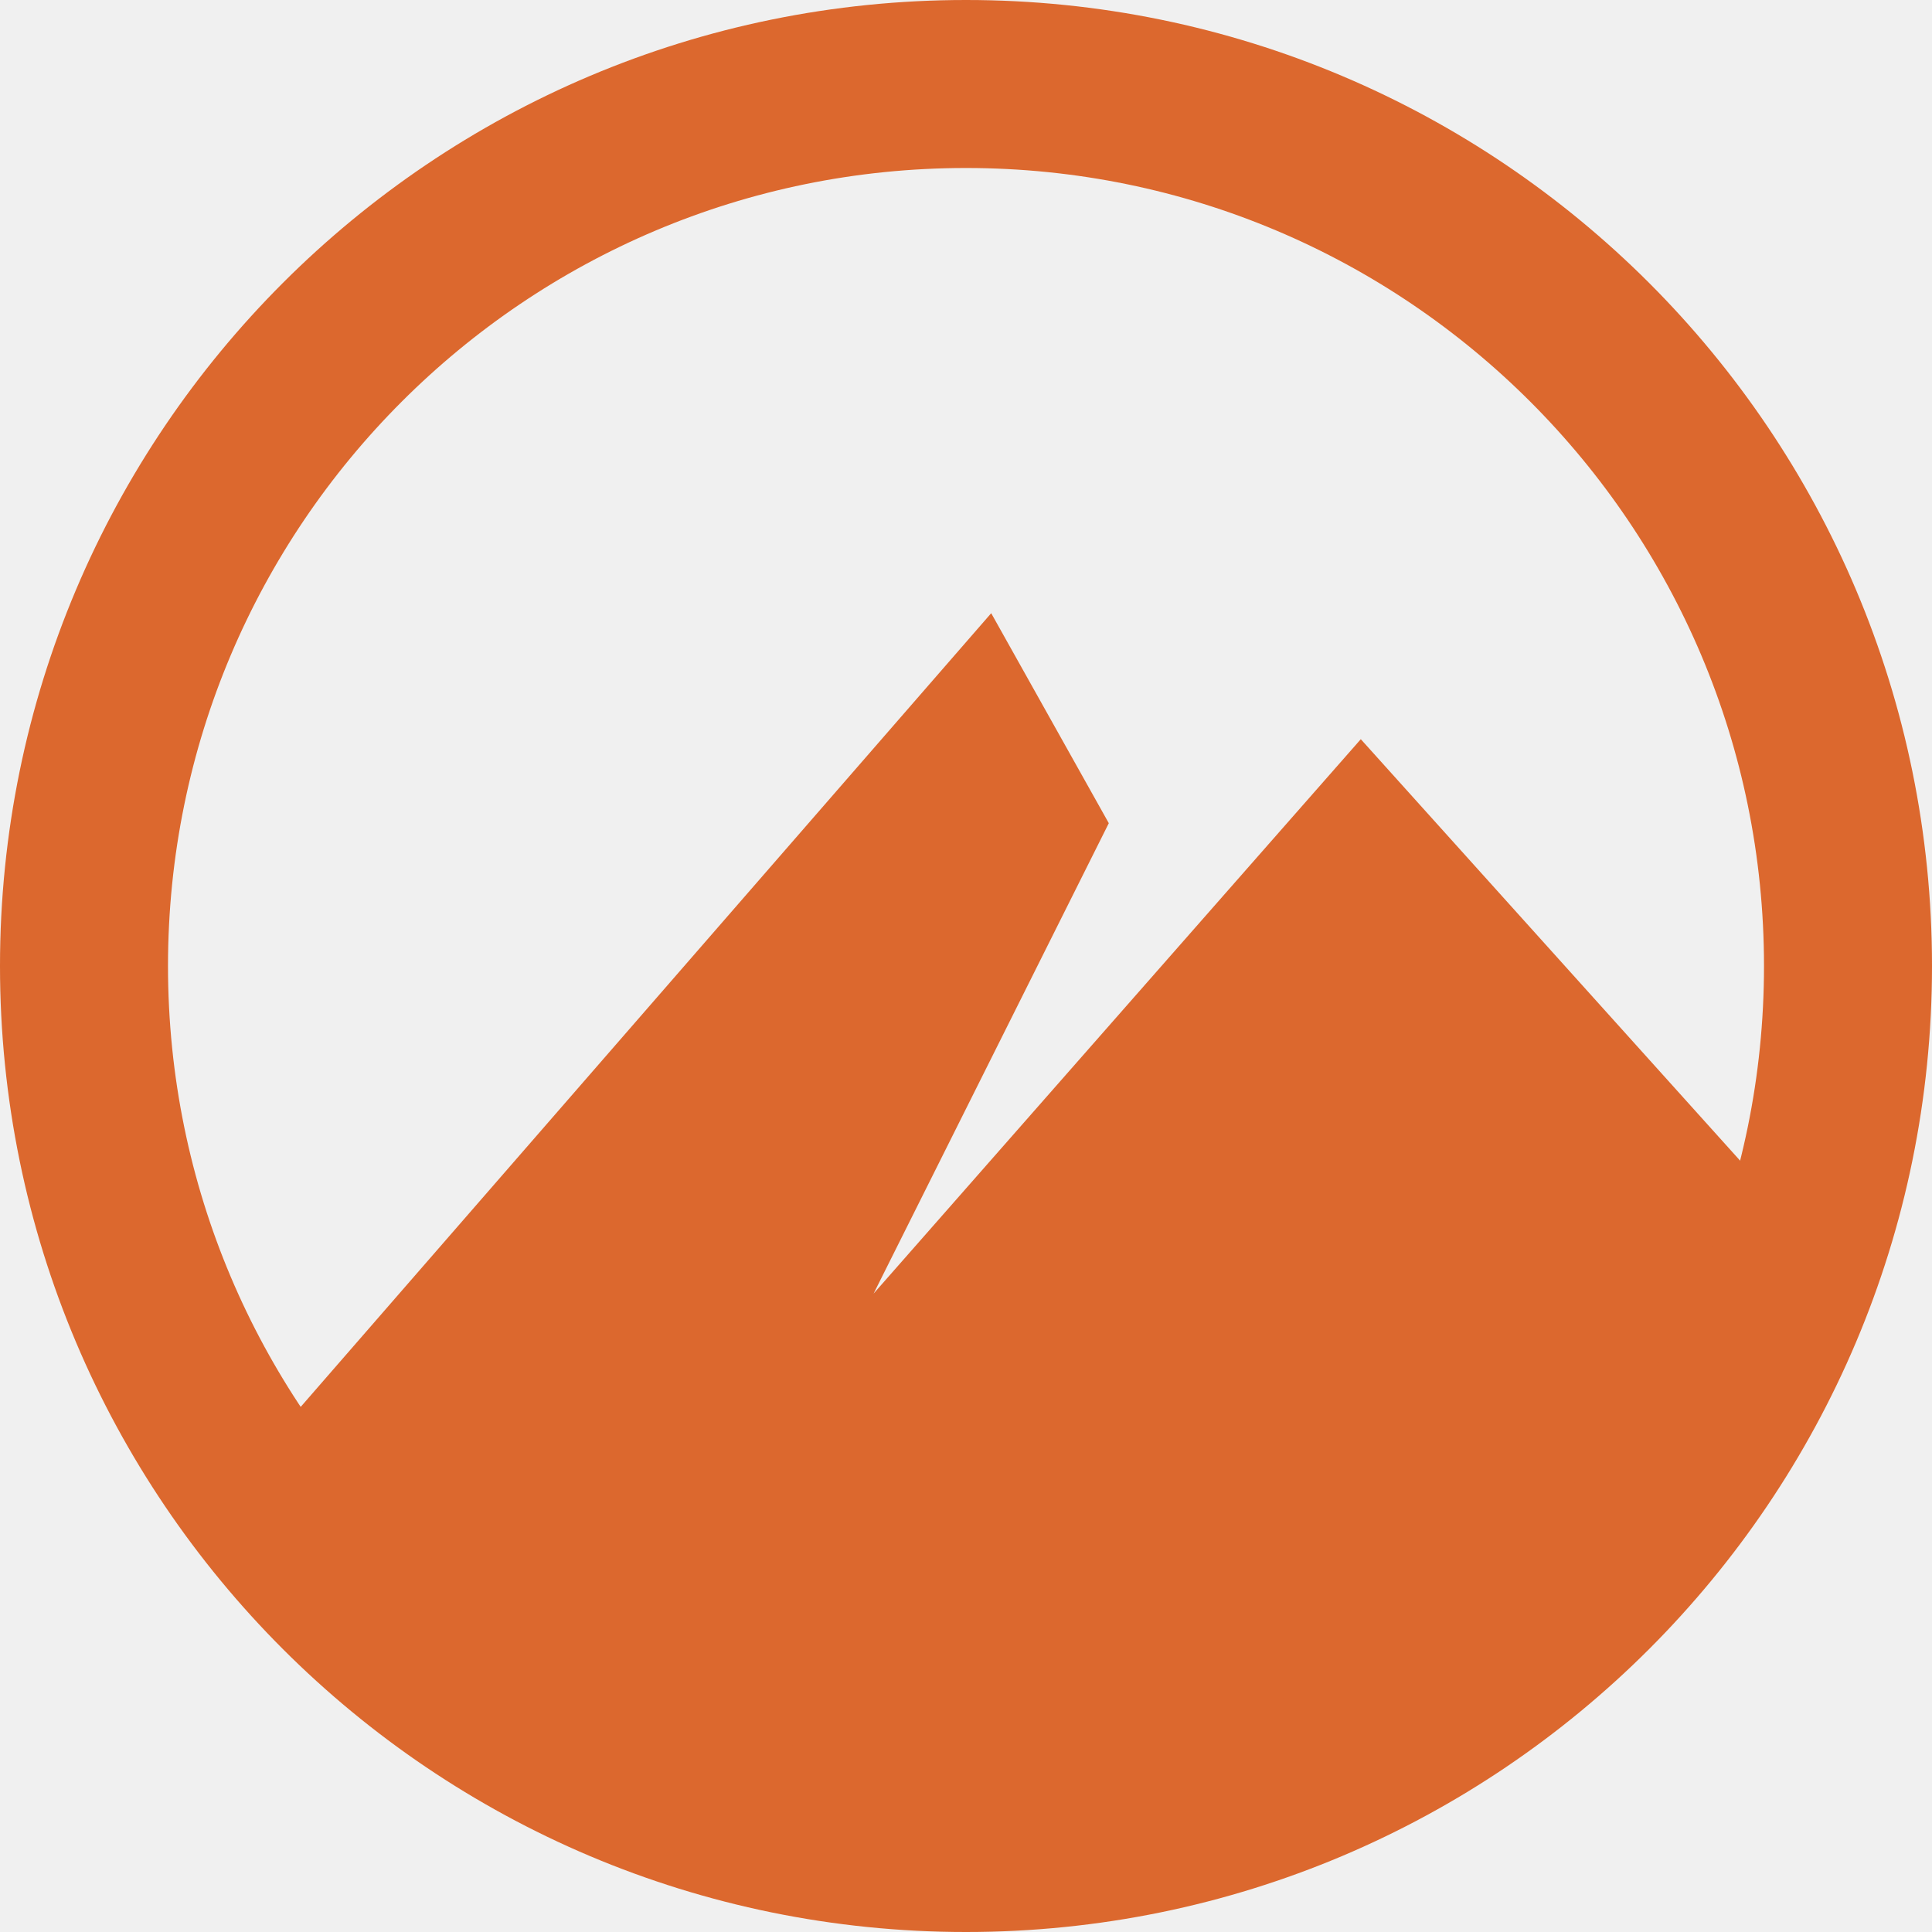
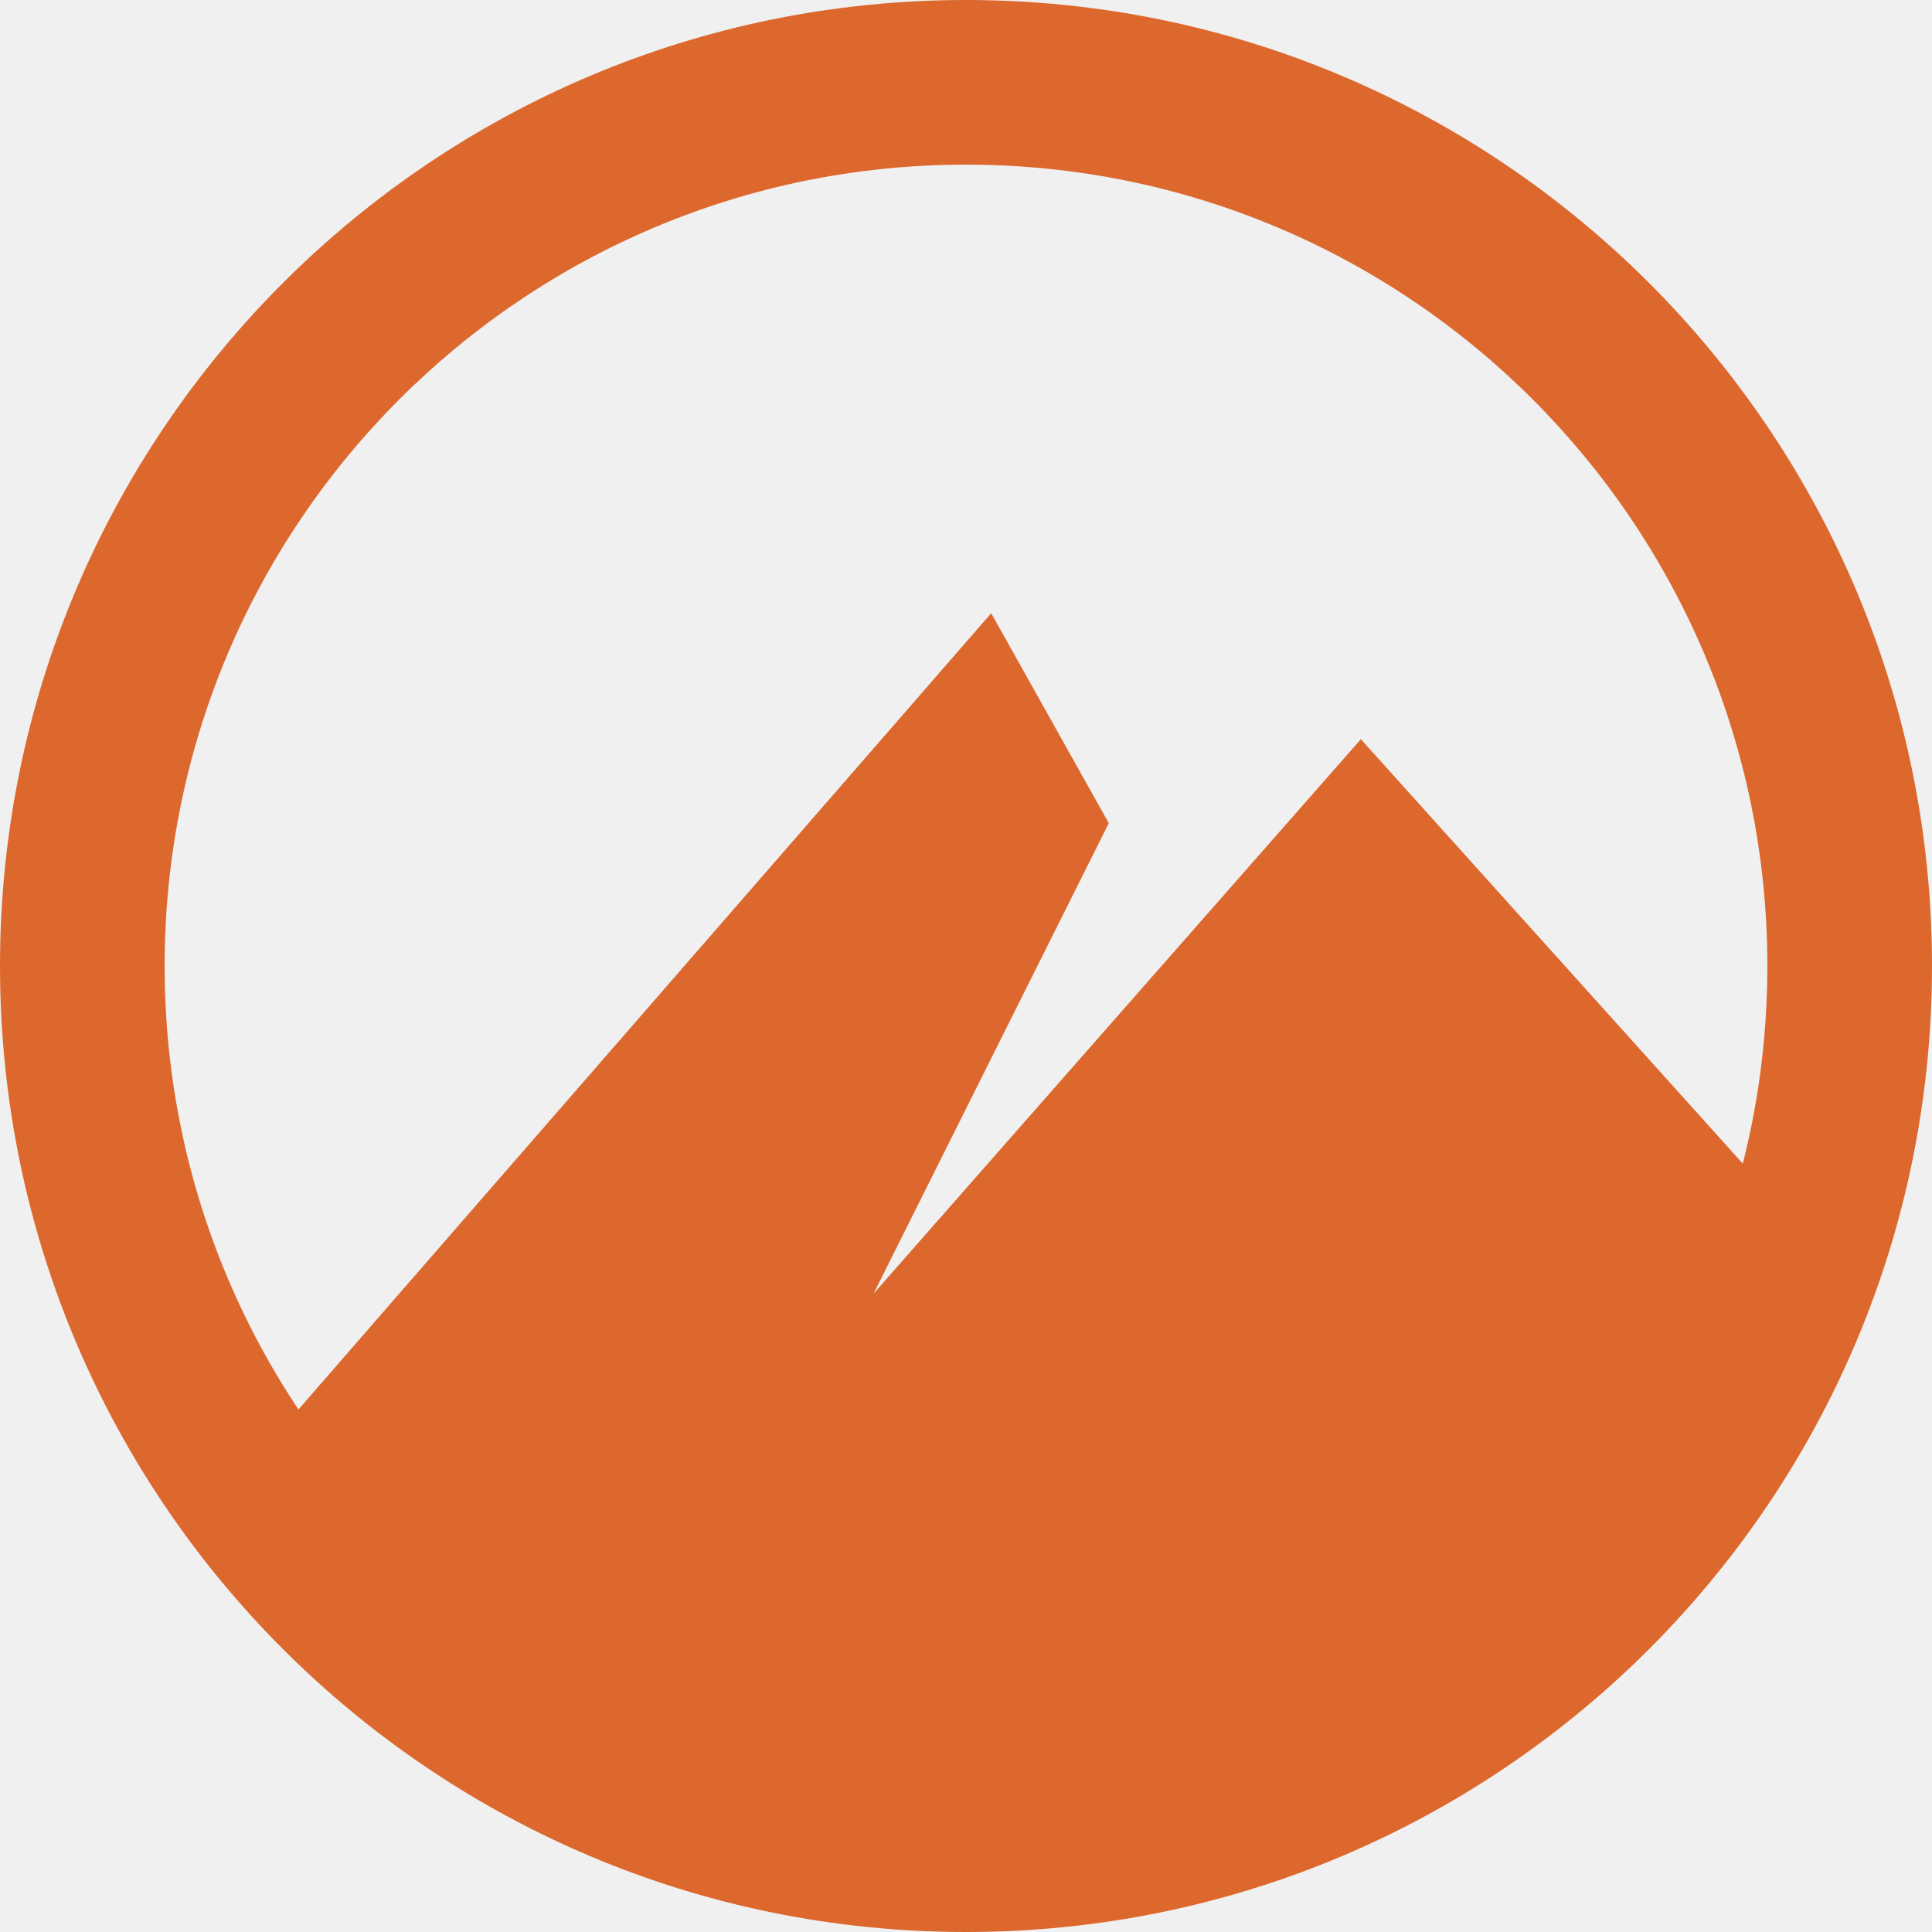
- <svg xmlns="http://www.w3.org/2000/svg" version="1.1" id="Layer_1" x="0px" y="0px" viewBox="0 0 23 23" xml:space="preserve" width="23" height="23">
-   <defs id="defs3442" />
-   <style type="text/css" id="style3411">
- 	.st0{fill-rule:evenodd;clip-rule:evenodd;fill:#DC682E;}
- 	.st1{fill-rule:evenodd;clip-rule:evenodd;fill:none;stroke:#DC682E;stroke-width:2;stroke-miterlimit:10;}
- 	.text{fill:#FFFFFF;}
- </style>
-   <path id="XMLID_9_" class="st0" d="m 12.7,21.9 c 0.2,0 0.4,-0.1 0.7,-0.1 0.1,0 0.2,0 0.3,-0.1 0.2,0 0.5,-0.1 0.7,-0.2 0.1,0 0.2,0 0.3,-0.1 0.3,-0.1 0.6,-0.2 0.9,-0.3 0.1,0 0.1,-0.1 0.2,-0.1 0.2,-0.1 0.5,-0.2 0.7,-0.3 0.1,0 0.2,-0.1 0.3,-0.2 0.2,-0.1 0.4,-0.2 0.5,-0.3 0.1,-0.1 0.2,-0.1 0.3,-0.2 0.2,-0.1 0.4,-0.3 0.6,-0.4 0.1,0 0.1,-0.1 0.2,-0.1 0.2,-0.2 0.5,-0.4 0.7,-0.6 0.1,-0.1 0.1,-0.1 0.2,-0.2 0.2,-0.2 0.3,-0.3 0.4,-0.5 0.1,-0.1 0.1,-0.2 0.2,-0.3 0.1,-0.2 0.2,-0.3 0.4,-0.5 0.1,-0.1 0.1,-0.2 0.2,-0.3 0.1,-0.2 0.3,-0.5 0.4,-0.7 0,0 0,-0.1 0.1,-0.1 0.1,-0.3 0.3,-0.5 0.4,-0.8 0,-0.1 0.1,-0.2 0.1,-0.3 0,-0.1 0.1,-0.2 0.1,-0.4 l -5.4,-6 -5.8,6.6 2.8,-5.6 -1.4,-2.5 -8.7,10 c 0,0.1 0.1,0.1 0.1,0.2 0.2,0.2 0.3,0.5 0.5,0.7 0.1,0.1 0.2,0.2 0.3,0.3 0.2,0.2 0.4,0.4 0.6,0.6 0.1,0.1 0.2,0.2 0.3,0.3 0.2,0.2 0.4,0.4 0.7,0.5 0.1,0.1 0.1,0.1 0.2,0.2 0.3,0.2 0.6,0.4 1,0.6 0.1,0 0.1,0.1 0.2,0.1 0.3,0.1 0.6,0.3 0.9,0.4 0.1,0 0.2,0.1 0.4,0.1 0.2,0.1 0.5,0.2 0.8,0.2 0.1,0 0.3,0.1 0.4,0.1 0.3,0.1 0.5,0.1 0.8,0.2 0.1,0 0.2,0 0.4,0.1 0.4,0 0.8,0.1 1.2,0.1 0.3,0 0.7,0 1,0 -0.4,0 -0.3,0 -0.2,-0.1 z" style="clip-rule:evenodd;fill:#dc682e;fill-rule:evenodd" />
-   <g id="XMLID_5_" transform="translate(-121.2,-1.3)">
-     <path id="XMLID_3_" class="st1" d="m 143.2,12.8 c 0,5.8 -4.7,10.5 -10.5,10.5 -5.8,0 -10.5,-4.7 -10.5,-10.5 0,-5.8 4.7,-10.5 10.5,-10.5 5.8,0 10.5,4.7 10.5,10.5 z" style="clip-rule:evenodd;fill:none;fill-rule:evenodd;stroke:#dc682e;stroke-width:2;stroke-miterlimit:10" />
+ <svg xmlns="http://www.w3.org/2000/svg" version="1.1" x="0px" y="0px" width="23px" height="23px" viewBox="0 0 23 23" enable-background="new 0 0 23 23" xml:space="preserve">
+   <g id="Layer_1">
+     <path id="XMLID_9_" fill="#DC682E" d="M12.7,21.9c0.2,0,0.399-0.101,0.7-0.101   c0.1,0,0.199,0,0.3-0.1c0.2,0,0.5-0.101,0.7-0.2c0.1,0,0.199,0,0.3-0.1C15,21.3,15.3,21.2,15.6,21.1c0.101,0,0.101-0.1,0.2-0.1   c0.2-0.1,0.5-0.2,0.7-0.3c0.1,0,0.2-0.101,0.3-0.2c0.2-0.1,0.4-0.2,0.5-0.3C17.4,20.1,17.5,20.1,17.6,20c0.2-0.1,0.4-0.3,0.601-0.4   c0.1,0,0.1-0.1,0.2-0.1c0.199-0.2,0.5-0.4,0.699-0.6C19.2,18.8,19.2,18.8,19.3,18.7c0.2-0.2,0.3-0.3,0.4-0.5   c0.1-0.101,0.1-0.2,0.2-0.3C20,17.7,20.1,17.6,20.3,17.4C20.4,17.3,20.4,17.2,20.5,17.1c0.1-0.199,0.3-0.5,0.4-0.699   c0,0,0-0.101,0.1-0.101c0.1-0.3,0.3-0.5,0.4-0.8c0-0.1,0.1-0.2,0.1-0.3c0-0.101,0.1-0.2,0.1-0.4l-5.399-6L10.4,15.4L13.2,9.8   l-1.4-2.5l-8.7,10c0,0.101,0.1,0.101,0.1,0.2c0.2,0.2,0.3,0.5,0.5,0.7c0.1,0.1,0.2,0.2,0.3,0.3c0.2,0.2,0.4,0.4,0.6,0.6   C4.7,19.2,4.8,19.3,4.9,19.4C5.1,19.6,5.3,19.8,5.6,19.9C5.7,20,5.7,20,5.8,20.1c0.3,0.2,0.6,0.4,1,0.601c0.1,0,0.1,0.1,0.2,0.1   c0.3,0.101,0.6,0.3,0.9,0.4c0.1,0,0.2,0.1,0.4,0.1c0.2,0.101,0.5,0.2,0.8,0.2c0.1,0,0.3,0.1,0.4,0.1C9.8,21.7,10,21.7,10.3,21.8   c0.1,0,0.2,0,0.4,0.101c0.4,0,0.8,0.1,1.2,0.1c0.3,0,0.7,0,1,0C12.5,22,12.6,22,12.7,21.9z" />
+   </g>
+   <g id="Layer_2">
+     <path fill="#DC682E" d="M11.5,0C5.149,0,0,5.149,0,11.5C0,17.852,5.149,23,11.5,23C17.852,23,23,17.852,23,11.5   C23,5.149,17.852,0,11.5,0z M11.5,21.04c-5.269,0-9.54-4.272-9.54-9.54c0-5.269,4.271-9.54,9.54-9.54s9.54,4.271,9.54,9.54   C21.04,16.768,16.769,21.04,11.5,21.04z" />
  </g>
</svg>
